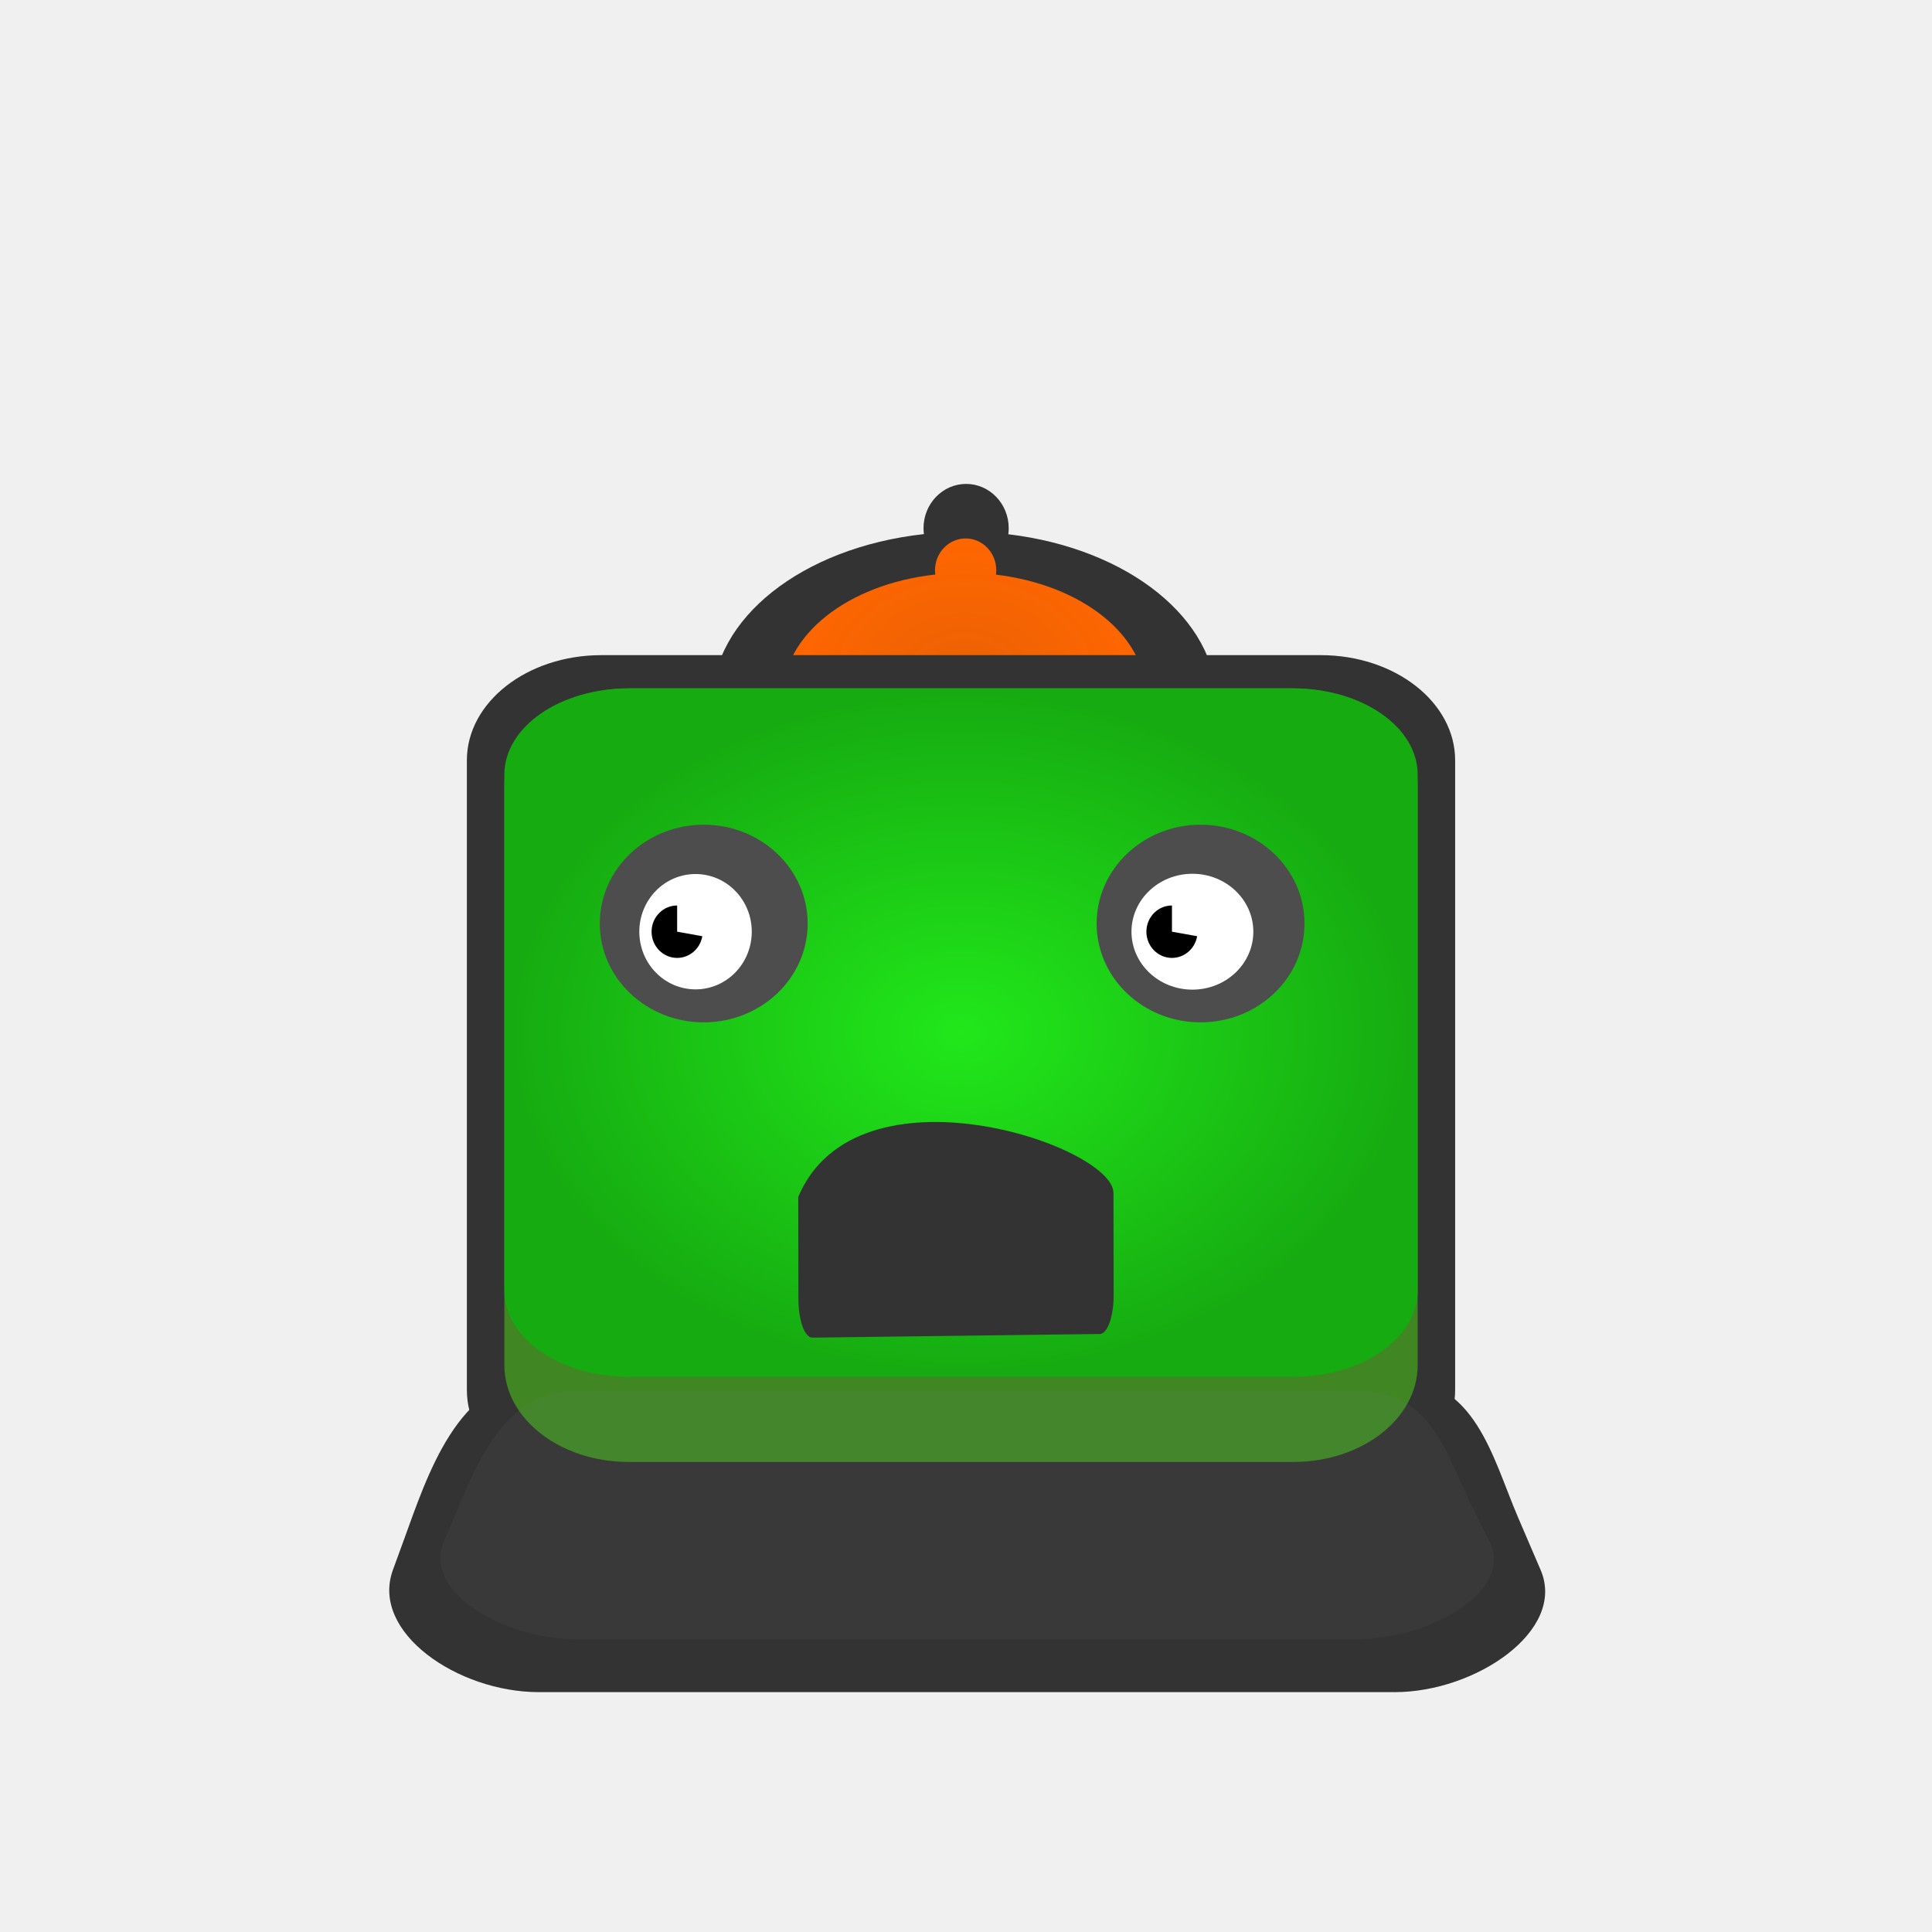
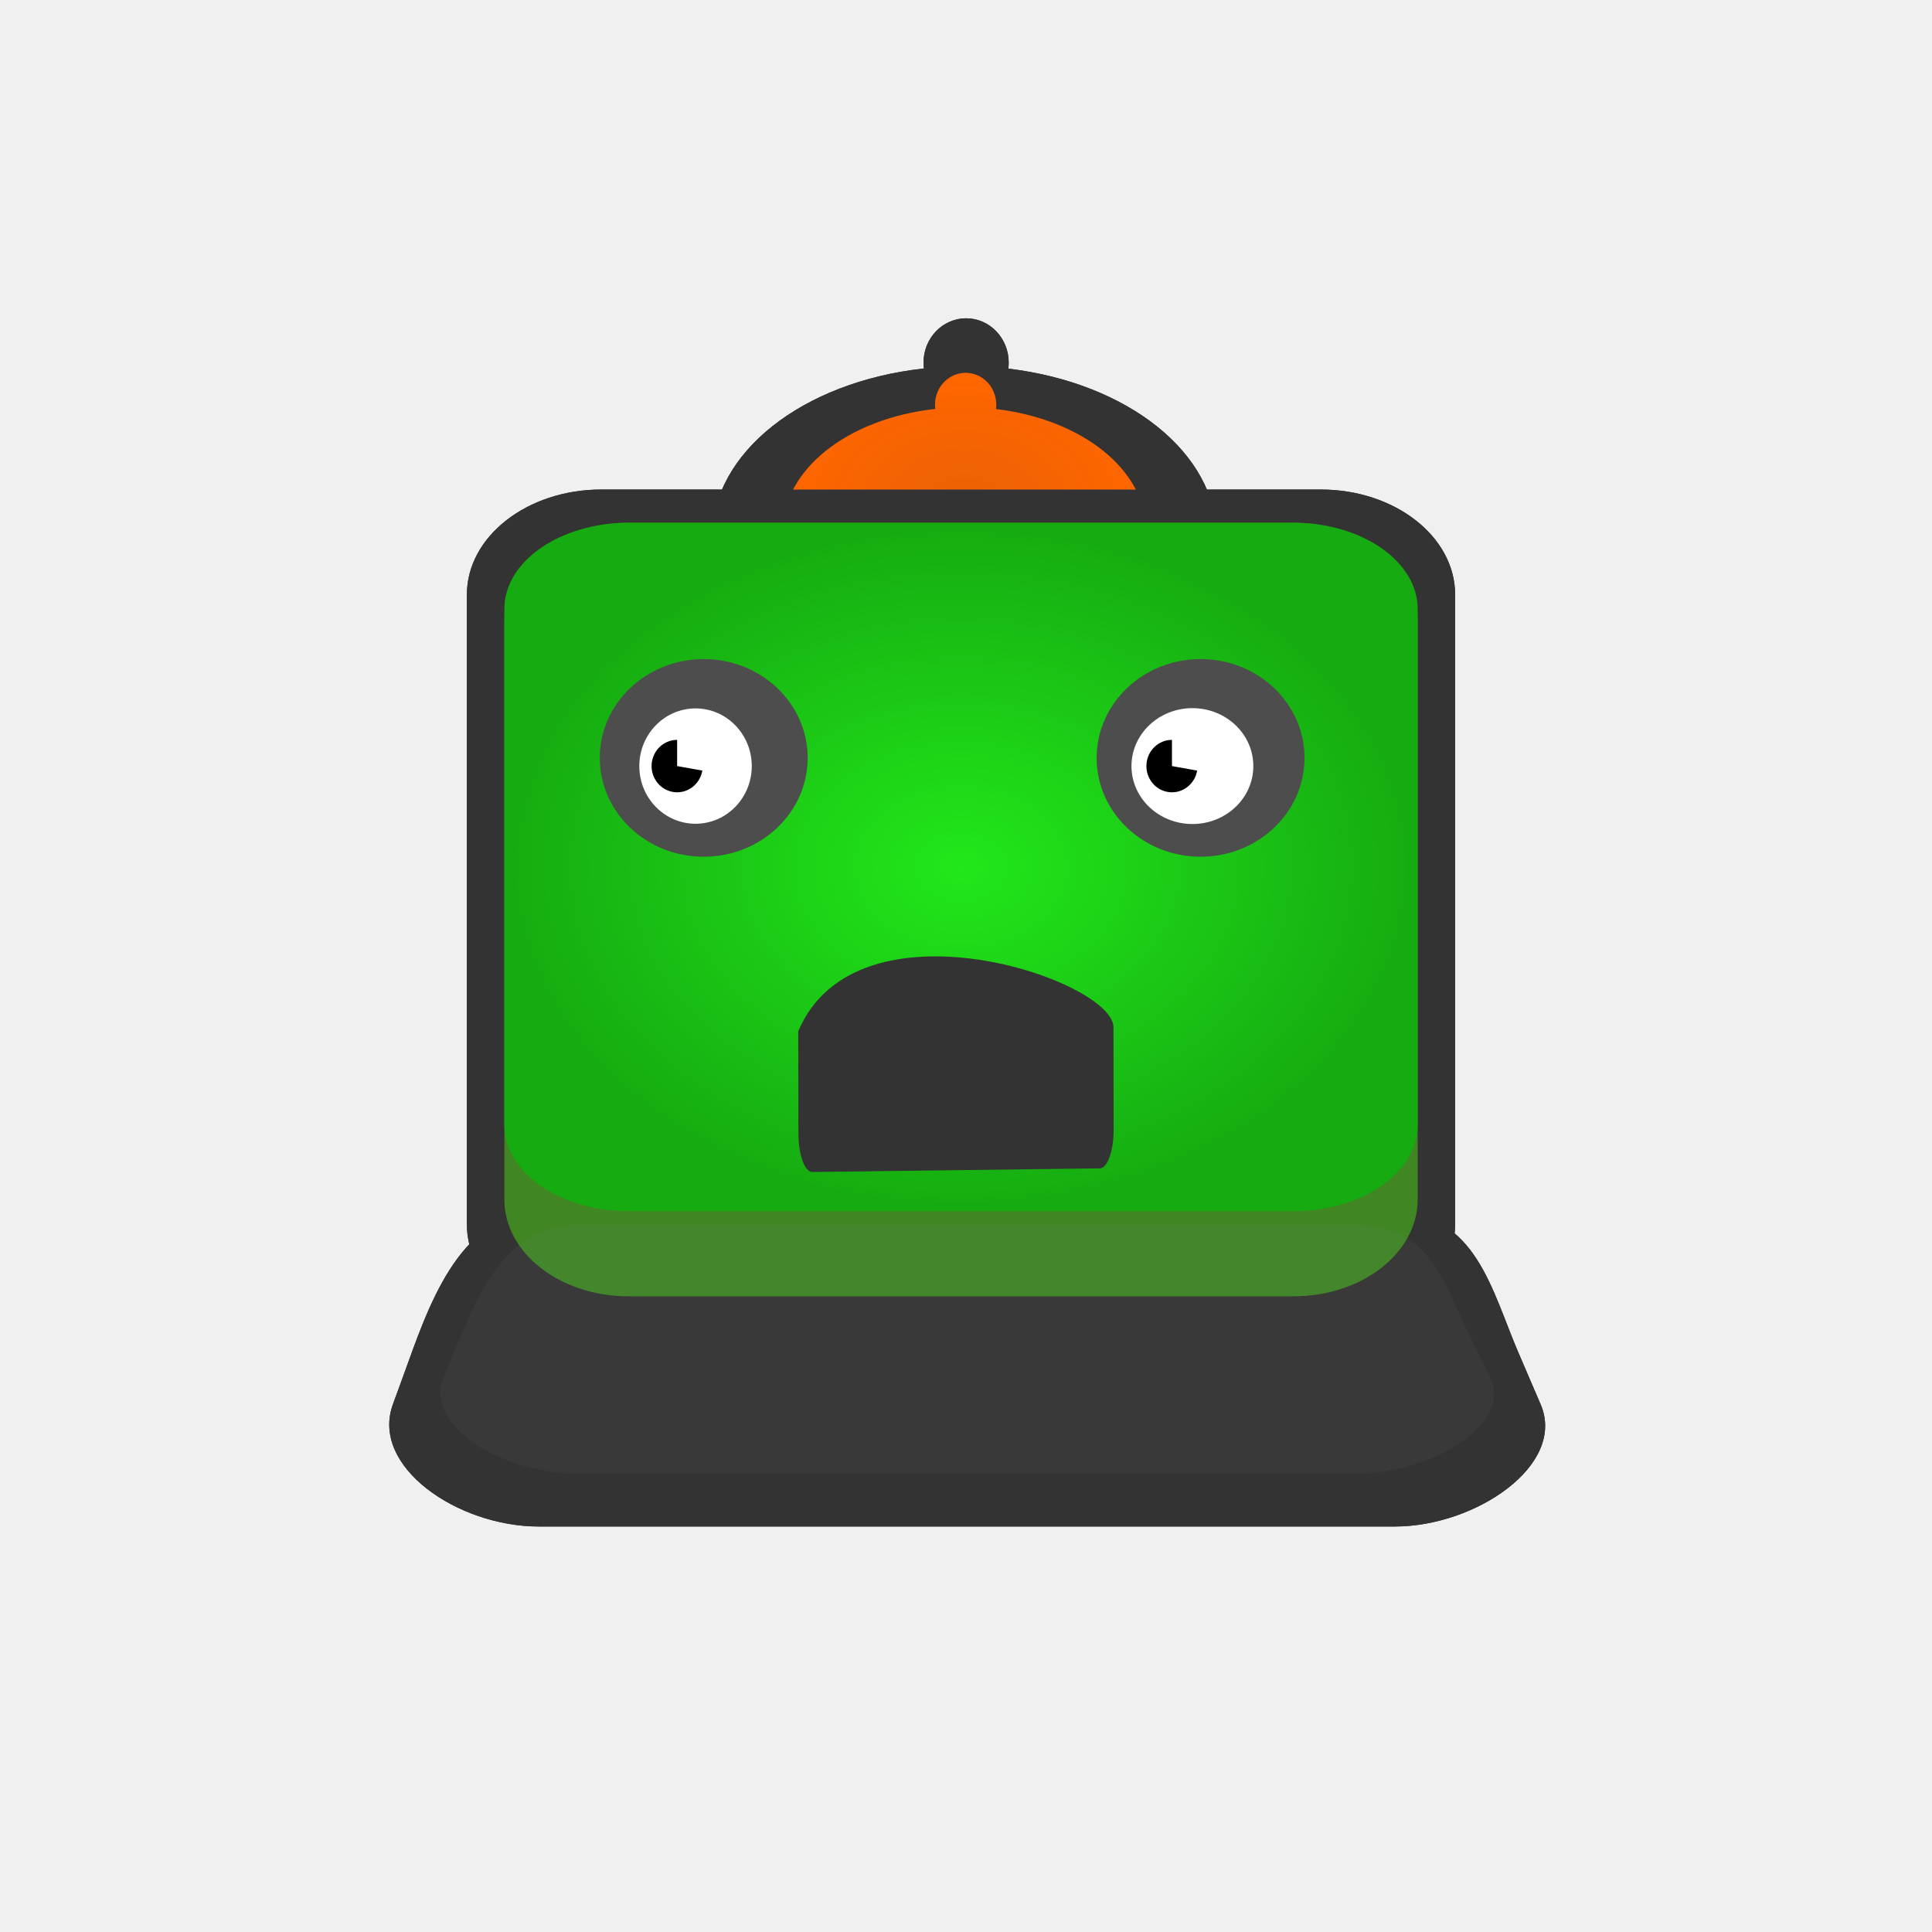
<svg xmlns="http://www.w3.org/2000/svg" xmlns:xlink="http://www.w3.org/1999/xlink" width="500mm" height="500mm" viewBox="0 0 500 500" version="1.1" id="svg1">
  <defs id="defs1">
    <linearGradient id="linearGradient40">
      <stop style="stop-color:#ff6600;stop-opacity:0.899;" offset="0" id="stop41" />
      <stop style="stop-color:#ff6600;stop-opacity:1;" offset="1" id="stop42" />
    </linearGradient>
    <linearGradient id="linearGradient25">
      <stop style="stop-color:#21e81a;stop-opacity:1;" offset="0" id="stop25" />
      <stop style="stop-color:#16ab11;stop-opacity:1;" offset="1" id="stop26" />
    </linearGradient>
-     <radialGradient xlink:href="#linearGradient25" id="radialGradient26" cx="248.708" cy="267.229" fx="248.708" fy="267.229" r="118.181" gradientTransform="matrix(1,0,0,0.7537314,0,65.81016)" gradientUnits="userSpaceOnUse" />
-     <radialGradient xlink:href="#linearGradient40" id="radialGradient42" cx="249.59" cy="175.507" fx="249.59" fy="175.507" r="46.944" gradientTransform="matrix(1,0,0,0.7702693,0,40.31938)" gradientUnits="userSpaceOnUse" />
+     <radialGradient xlink:href="#linearGradient25" id="radialGradient26" cx="248.708" cy="267.229" fx="248.708" fy="267.229" r="118.181" gradientTransform="matrix(1,0,0,0.7537314,0,22.94764)" gradientUnits="userSpaceOnUse" />
+     <radialGradient xlink:href="#linearGradient40" id="radialGradient42" cx="249.59" cy="175.507" fx="249.59" fy="175.507" r="46.944" gradientTransform="matrix(1,0,0,0.7702693,0,-2.543143)" gradientUnits="userSpaceOnUse" />
  </defs>
  <g id="layer1">
-     <path id="path2" style="fill:#333333;fill-opacity:1;stroke-width:0.265" d="M 250.031 125.236 A 11.024 11.465 0 0 0 239.007 136.701 A 11.024 11.465 0 0 0 239.112 138.224 A 65.264 44.097 0 0 0 184.326 181.68 A 65.264 44.097 0 0 0 249.59 225.778 A 65.264 44.097 0 0 0 314.854 181.68 A 65.264 44.097 0 0 0 260.948 138.264 A 11.024 11.465 0 0 0 261.055 136.701 A 11.024 11.465 0 0 0 250.031 125.236 z " />
-     <path id="path12" style="fill:url(#radialGradient42);fill-opacity:1;stroke-width:0.19" d="m 249.907,139.347 a 7.93,8.247 0 0 0 -7.93,8.247 7.93,8.247 0 0 0 0.075,1.095 46.944,31.719 0 0 0 -39.407,31.258 46.944,31.719 0 0 0 46.944,31.719 46.944,31.719 0 0 0 46.944,-31.719 46.944,31.719 0 0 0 -38.775,-31.229 7.93,8.247 0 0 0 0.077,-1.124 7.93,8.247 0 0 0 -7.93,-8.247 z" />
-     <path id="path13" style="baseline-shift:baseline;display:inline;overflow:visible;mix-blend-mode:normal;vector-effect:none;fill:#333333;stroke-width:1.176;enable-background:accumulate;stop-color:#000000;stop-opacity:1" d="m 139.409,356.71 h 221.577 c 20.9,0 25.174,20.365 31.92,36.073 l 5.805,13.517 c 6.746,15.708 -16.825,31.623 -37.725,31.623 H 139.409 c -20.9,0 -43.62,-15.468 -37.725,-31.623 l 2.903,-7.954 c 5.895,-16.155 13.923,-41.635 34.823,-41.635 z" />
-     <rect style="fill:#333333;fill-opacity:1;stroke-width:0.287" id="rect12" width="255.764" height="217.402" x="120.826" y="169.552" rx="34.787" ry="27.223" />
-     <rect style="opacity:0.665;mix-blend-mode:normal;fill:#47af1a;fill-opacity:1;stroke-width:0.265" id="rect1" width="236.361" height="200.201" x="130.528" y="178.153" rx="32.148" ry="25.069" />
-     <rect style="fill:url(#radialGradient26);fill-opacity:1;stroke-width:0.25" id="rect25" width="236.361" height="178.153" x="130.528" y="178.153" rx="32.148" ry="22.308" />
-     <path id="rect3" style="baseline-shift:baseline;display:inline;overflow:visible;mix-blend-mode:lighten;vector-effect:none;fill:#4d4d4d;enable-background:accumulate;stop-color:#000000;stop-opacity:1;opacity:0.218" d="m 149.218,359.833 h 201.98 c 19.051,0 22.948,16.144 29.097,28.597 l 5.292,10.716 c 6.149,12.453 -15.337,25.069 -34.389,25.069 H 149.218 c -19.051,0 -39.762,-12.262 -34.389,-25.069 l 2.646,-6.306 c 5.373,-12.807 12.691,-33.007 31.743,-33.007 z" />
-     <ellipse style="fill:#4d4d4d;fill-opacity:1;stroke-width:0.265" id="path3" cx="182.122" cy="239.007" rx="26.899" ry="25.576" />
-     <ellipse style="fill:#4d4d4d;fill-opacity:1;stroke-width:0.265" id="ellipse3" cx="310.709" cy="239.007" rx="26.899" ry="25.576" />
-     <path id="rect4" style="baseline-shift:baseline;display:inline;overflow:visible;vector-effect:none;fill:#333333;fill-opacity:1;stroke-width:0.833;enable-background:accumulate;stop-color:#000000;stop-opacity:1" d="m 284.62,345.232 -74.364,0.946 c -1.999,0.025 -3.615,-4.416 -3.624,-9.958 l -0.044,-26.458 c 15.076,-35.836 81.559,-13.339 81.579,-1.037 l 0.044,26.458 c 0.009,5.542 -1.592,10.024 -3.591,10.05 z" />
-     <ellipse style="fill:#ffffff;fill-opacity:1;stroke-width:0.149" id="ellipse8" cx="180.005" cy="241.124" rx="14.552" ry="14.925" />
-     <ellipse style="fill:#ffffff;fill-opacity:1;stroke-width:0.155" id="ellipse9" cx="308.593" cy="241.124" rx="15.769" ry="14.993" />
-     <path style="fill:#000000;fill-opacity:1;stroke-width:0.068" id="ellipse10" d="m 181.759,242.29 a 6.615,6.784 0 0 1 -7.276,5.573 6.615,6.784 0 0 1 -5.843,-7.13 6.615,6.784 0 0 1 6.604,-6.394 v 6.784 z" />
-     <path style="fill:#000000;fill-opacity:1;stroke-width:0.068" id="path10" d="m 309.817,242.29 a 6.615,6.784 0 0 1 -7.276,5.573 6.615,6.784 0 0 1 -5.843,-7.13 6.615,6.784 0 0 1 6.604,-6.394 v 6.784 z" />
+     <path id="path2" style="fill:#333333;fill-opacity:1;stroke-width:0.265" d="m 250.031,82.374 a 11.024,11.465 0 0 0 -11.024,11.465 11.024,11.465 0 0 0 0.104,1.523 65.264,44.097 0 0 0 -54.785,43.456 65.264,44.097 0 0 0 65.264,44.098 65.264,44.097 0 0 0 65.264,-44.098 65.264,44.097 0 0 0 -53.906,-43.416 11.024,11.465 0 0 0 0.107,-1.563 11.024,11.465 0 0 0 -11.024,-11.465 z" />
+     <path id="path12" style="fill:url(#radialGradient42);fill-opacity:1;stroke-width:0.19" d="m 249.907,96.485 a 7.93,8.247 0 0 0 -7.93,8.247 7.93,8.247 0 0 0 0.075,1.095 46.944,31.719 0 0 0 -39.407,31.258 46.944,31.719 0 0 0 46.944,31.719 46.944,31.719 0 0 0 46.944,-31.719 46.944,31.719 0 0 0 -38.775,-31.229 7.93,8.247 0 0 0 0.077,-1.124 7.93,8.247 0 0 0 -7.93,-8.247 z" />
+     <path id="path13" style="baseline-shift:baseline;display:inline;overflow:visible;mix-blend-mode:normal;vector-effect:none;fill:#333333;stroke-width:1.176;enable-background:accumulate;stop-color:#000000;stop-opacity:1" d="m 139.409,313.847 h 221.577 c 20.9,0 25.174,20.365 31.92,36.073 l 5.805,13.517 c 6.746,15.708 -16.825,31.623 -37.725,31.623 H 139.409 c -20.9,0 -43.62,-15.468 -37.725,-31.623 l 2.903,-7.954 c 5.895,-16.155 13.923,-41.635 34.823,-41.635 z" />
+     <rect style="fill:#333333;fill-opacity:1;stroke-width:0.287" id="rect12" width="255.764" height="217.402" x="120.826" y="126.69" rx="34.787" ry="27.223" />
+     <rect style="opacity:0.665;mix-blend-mode:normal;fill:#47af1a;fill-opacity:1;stroke-width:0.265" id="rect1" width="236.361" height="200.201" x="130.528" y="135.291" rx="32.148" ry="25.069" />
+     <rect style="fill:url(#radialGradient26);fill-opacity:1;stroke-width:0.25" id="rect25" width="236.361" height="178.153" x="130.528" y="135.291" rx="32.148" ry="22.308" />
+     <path id="rect3" style="baseline-shift:baseline;display:inline;overflow:visible;opacity:0.218;mix-blend-mode:lighten;vector-effect:none;fill:#4d4d4d;enable-background:accumulate;stop-color:#000000;stop-opacity:1" d="m 149.218,316.97 h 201.98 c 19.051,0 22.948,16.144 29.097,28.597 l 5.292,10.716 c 6.149,12.453 -15.337,25.069 -34.389,25.069 H 149.218 c -19.051,0 -39.762,-12.262 -34.389,-25.069 l 2.646,-6.306 c 5.373,-12.807 12.691,-33.007 31.743,-33.007 z" />
+     <ellipse style="fill:#4d4d4d;fill-opacity:1;stroke-width:0.265" id="path3" cx="182.122" cy="196.145" rx="26.899" ry="25.576" />
+     <ellipse style="fill:#4d4d4d;fill-opacity:1;stroke-width:0.265" id="ellipse3" cx="310.709" cy="196.145" rx="26.899" ry="25.576" />
+     <path id="rect4" style="baseline-shift:baseline;display:inline;overflow:visible;vector-effect:none;fill:#333333;fill-opacity:1;stroke-width:0.833;enable-background:accumulate;stop-color:#000000;stop-opacity:1" d="m 284.62,302.369 -74.364,0.946 c -1.999,0.025 -3.615,-4.416 -3.624,-9.958 l -0.044,-26.458 c 15.076,-35.836 81.559,-13.339 81.579,-1.037 l 0.044,26.458 c 0.009,5.542 -1.592,10.024 -3.591,10.05 z" />
+     <ellipse style="fill:#ffffff;fill-opacity:1;stroke-width:0.149" id="ellipse8" cx="180.005" cy="198.262" rx="14.552" ry="14.925" />
+     <ellipse style="fill:#ffffff;fill-opacity:1;stroke-width:0.155" id="ellipse9" cx="308.593" cy="198.262" rx="15.769" ry="14.993" />
+     <path style="fill:#000000;fill-opacity:1;stroke-width:0.068" id="ellipse10" d="m 181.759,199.428 a 6.615,6.784 0 0 1 -7.276,5.573 6.615,6.784 0 0 1 -5.843,-7.13 6.615,6.784 0 0 1 6.604,-6.394 v 6.784 z" />
+     <path style="fill:#000000;fill-opacity:1;stroke-width:0.068" id="path10" d="m 309.817,199.428 a 6.615,6.784 0 0 1 -7.276,5.573 6.615,6.784 0 0 1 -5.843,-7.13 6.615,6.784 0 0 1 6.604,-6.394 v 6.784 z" />
    <path style="display:none;fill:#cccccc;fill-opacity:0.281;stroke-width:0.175" d="m 355.795,277.302 c 0,38.331 -22.143,69.19 -49.649,69.19 h 34.201 c 8.558,0 15.448,-10.184 15.448,-22.834 z" id="path28" />
+     <path id="path1" style="fill:#333333;fill-opacity:1;stroke-width:0.265" d="m 250.031,82.374 a 11.024,11.465 0 0 0 -11.024,11.465 11.024,11.465 0 0 0 0.104,1.523 65.264,44.097 0 0 0 -54.785,43.456 65.264,44.097 0 0 0 65.264,44.098 65.264,44.097 0 0 0 65.264,-44.098 65.264,44.097 0 0 0 -53.906,-43.416 11.024,11.465 0 0 0 0.107,-1.563 11.024,11.465 0 0 0 -11.024,-11.465 z" />
+     <path id="path4" style="fill:url(#radialGradient42);fill-opacity:1;stroke-width:0.19" d="m 249.907,96.485 a 7.93,8.247 0 0 0 -7.93,8.247 7.93,8.247 0 0 0 0.075,1.095 46.944,31.719 0 0 0 -39.407,31.258 46.944,31.719 0 0 0 46.944,31.719 46.944,31.719 0 0 0 46.944,-31.719 46.944,31.719 0 0 0 -38.775,-31.229 7.93,8.247 0 0 0 0.077,-1.124 7.93,8.247 0 0 0 -7.93,-8.247 z" />
+     <path id="path5" style="baseline-shift:baseline;display:inline;overflow:visible;mix-blend-mode:normal;vector-effect:none;fill:#333333;stroke-width:1.176;enable-background:accumulate;stop-color:#000000;stop-opacity:1" d="m 139.409,313.847 h 221.577 c 20.9,0 25.174,20.365 31.92,36.073 l 5.805,13.517 c 6.746,15.708 -16.825,31.623 -37.725,31.623 H 139.409 c -20.9,0 -43.62,-15.468 -37.725,-31.623 l 2.903,-7.954 c 5.895,-16.155 13.923,-41.635 34.823,-41.635 z" />
+     <rect style="fill:#333333;fill-opacity:1;stroke-width:0.287" id="rect5" width="255.764" height="217.402" x="120.826" y="126.69" rx="34.787" ry="27.223" />
+     <rect style="opacity:0.665;mix-blend-mode:normal;fill:#47af1a;fill-opacity:1;stroke-width:0.265" id="rect6" width="236.361" height="200.201" x="130.528" y="135.291" rx="32.148" ry="25.069" />
+     <rect style="fill:url(#radialGradient26);fill-opacity:1;stroke-width:0.25" id="rect7" width="236.361" height="178.153" x="130.528" y="135.291" rx="32.148" ry="22.308" />
+     <path id="path7" style="baseline-shift:baseline;display:inline;overflow:visible;opacity:0.218;mix-blend-mode:lighten;vector-effect:none;fill:#4d4d4d;enable-background:accumulate;stop-color:#000000;stop-opacity:1" d="m 149.218,316.97 h 201.98 c 19.051,0 22.948,16.144 29.097,28.597 l 5.292,10.716 c 6.149,12.453 -15.337,25.069 -34.389,25.069 H 149.218 c -19.051,0 -39.762,-12.262 -34.389,-25.069 l 2.646,-6.306 c 5.373,-12.807 12.691,-33.007 31.743,-33.007 z" />
+     <ellipse style="fill:#4d4d4d;fill-opacity:1;stroke-width:0.265" id="ellipse7" cx="182.122" cy="196.145" rx="26.899" ry="25.576" />
+     <ellipse style="fill:#4d4d4d;fill-opacity:1;stroke-width:0.265" id="ellipse11" cx="310.709" cy="196.145" rx="26.899" ry="25.576" />
+     <path id="path11" style="baseline-shift:baseline;display:inline;overflow:visible;vector-effect:none;fill:#333333;fill-opacity:1;stroke-width:0.833;enable-background:accumulate;stop-color:#000000;stop-opacity:1" d="m 284.62,302.369 -74.364,0.946 c -1.999,0.025 -3.615,-4.416 -3.624,-9.958 l -0.044,-26.458 c 15.076,-35.836 81.559,-13.339 81.579,-1.037 l 0.044,26.458 c 0.009,5.542 -1.592,10.024 -3.591,10.05 z" />
+     <ellipse style="fill:#ffffff;fill-opacity:1;stroke-width:0.149" id="ellipse12" cx="180.005" cy="198.262" rx="14.552" ry="14.925" />
+     <ellipse style="fill:#ffffff;fill-opacity:1;stroke-width:0.155" id="ellipse13" cx="308.593" cy="198.262" rx="15.769" ry="14.993" />
+     <path style="fill:#000000;fill-opacity:1;stroke-width:0.068" id="path14" d="m 181.759,199.428 a 6.615,6.784 0 0 1 -7.276,5.573 6.615,6.784 0 0 1 -5.843,-7.13 6.615,6.784 0 0 1 6.604,-6.394 v 6.784 z" />
+     <path style="fill:#000000;fill-opacity:1;stroke-width:0.068" id="path15" d="m 309.817,199.428 a 6.615,6.784 0 0 1 -7.276,5.573 6.615,6.784 0 0 1 -5.843,-7.13 6.615,6.784 0 0 1 6.604,-6.394 v 6.784 z" />
  </g>
</svg>
